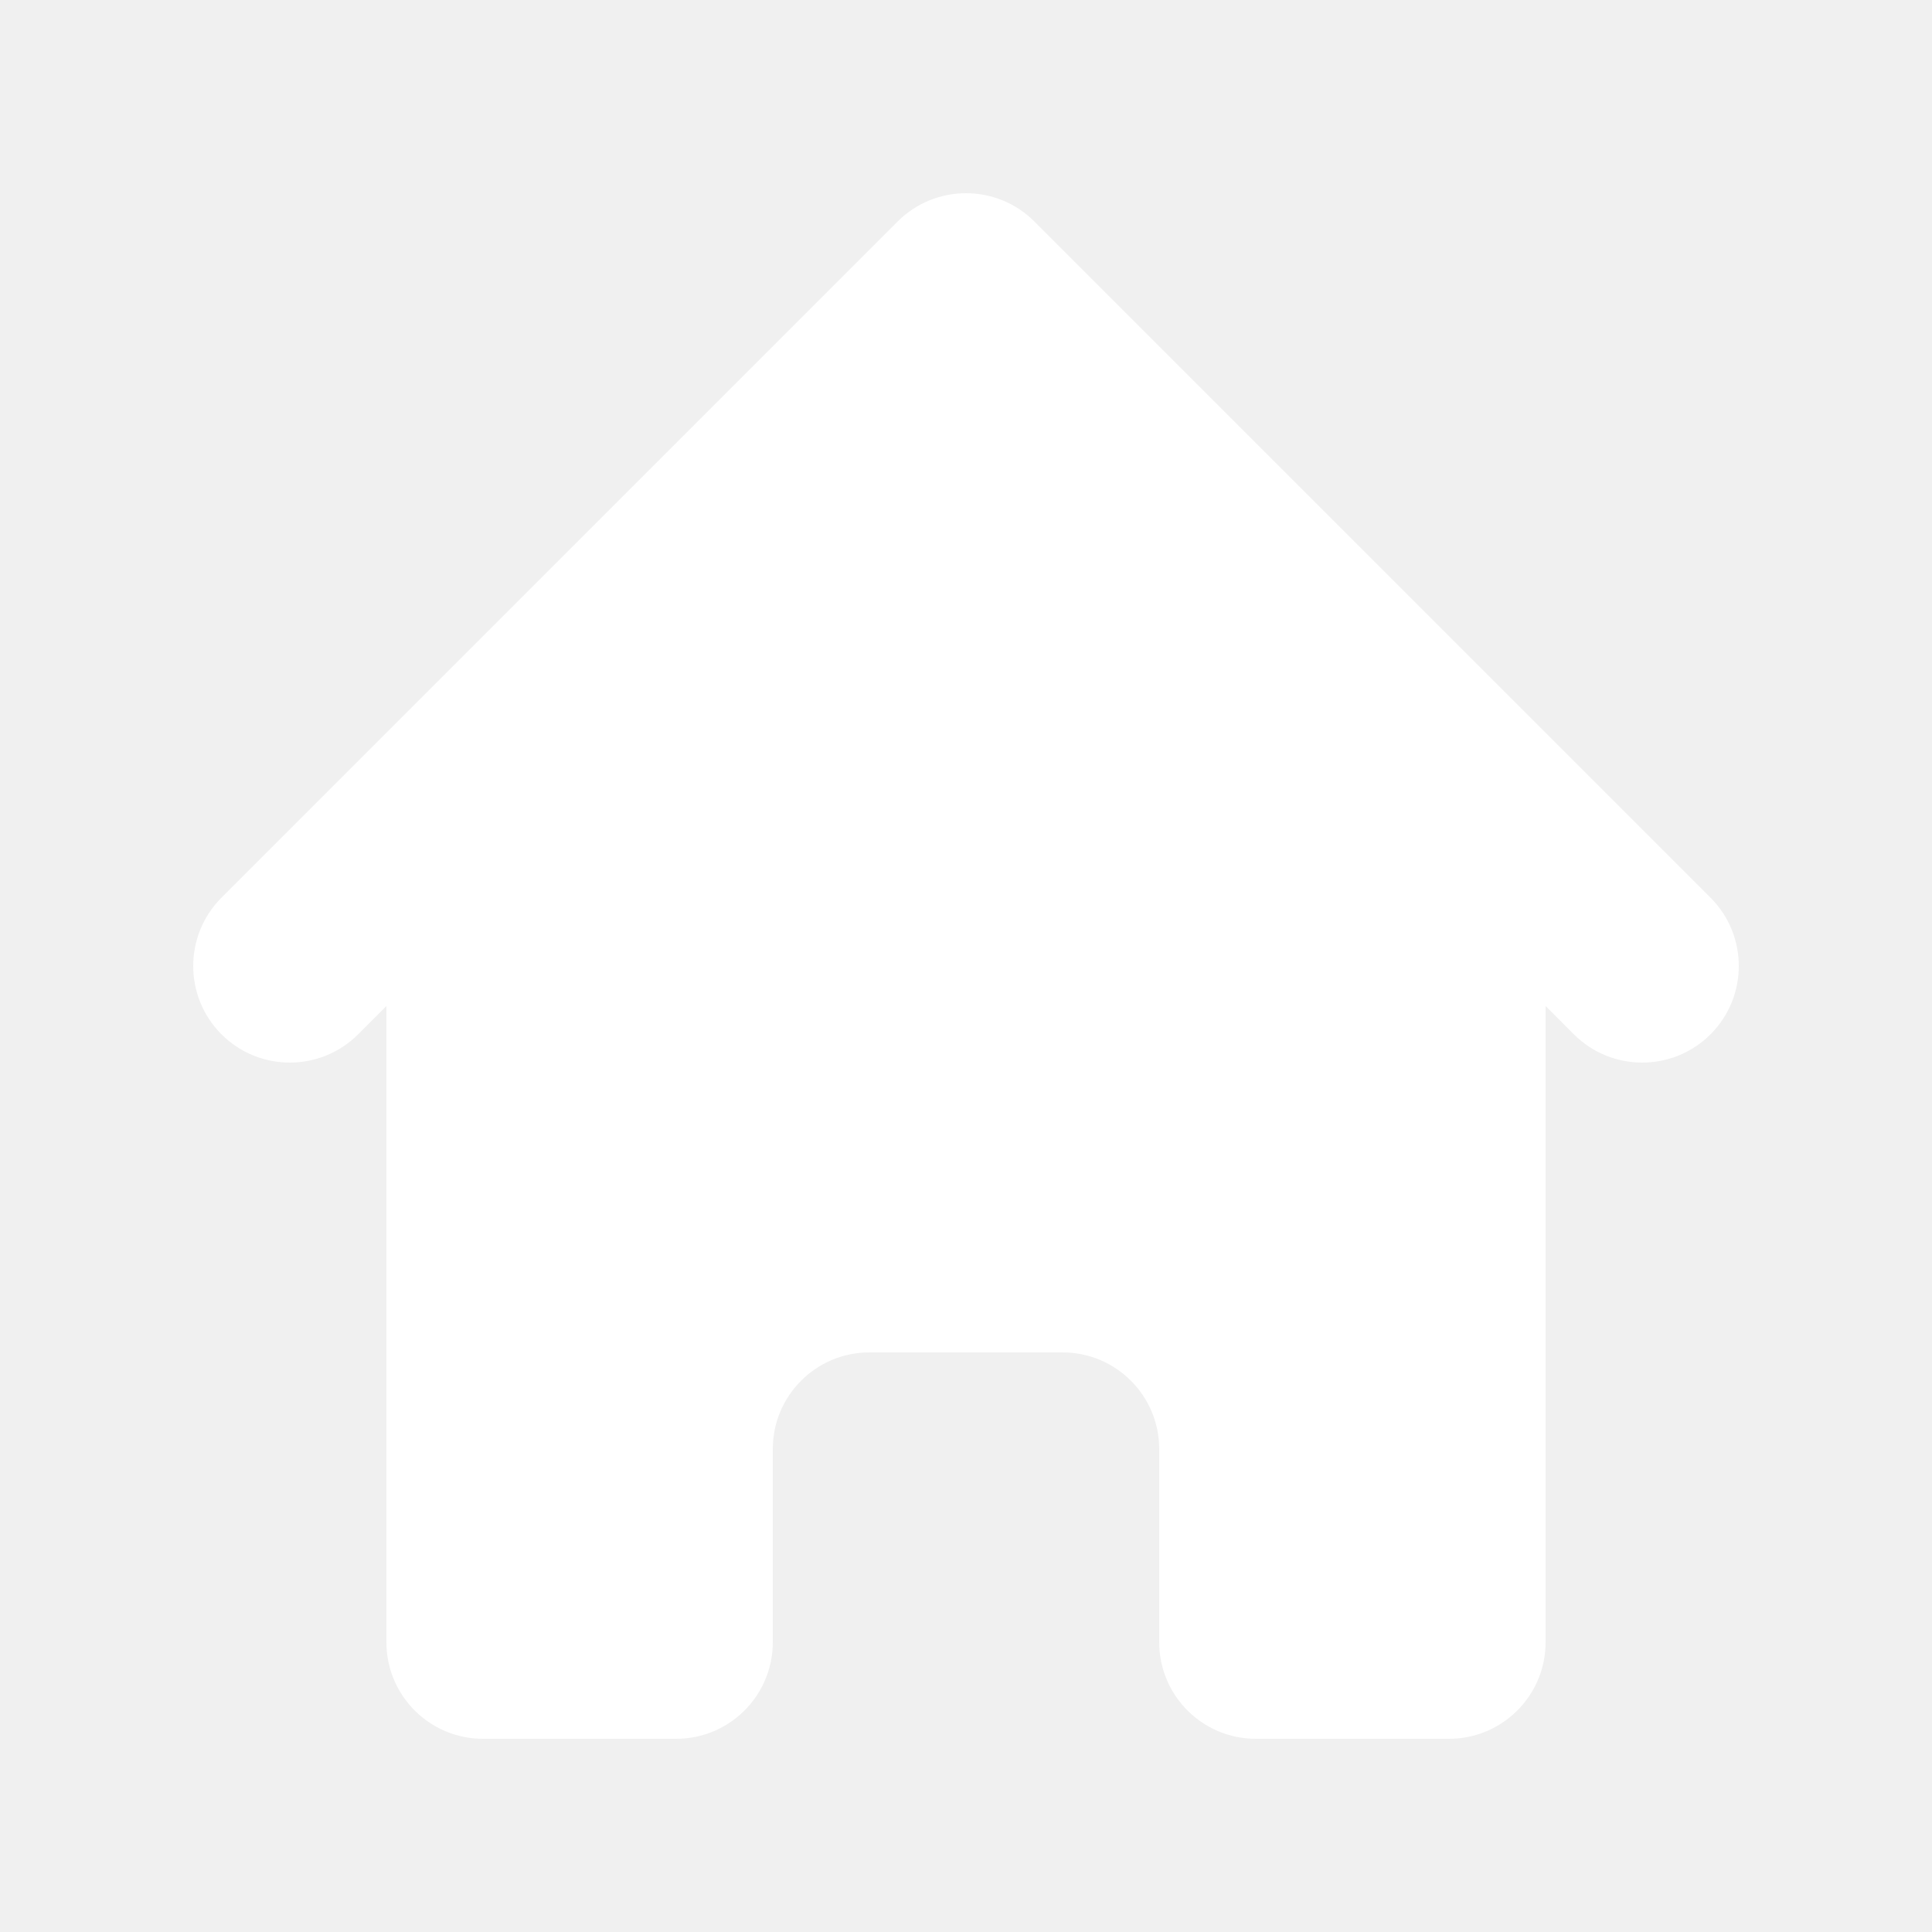
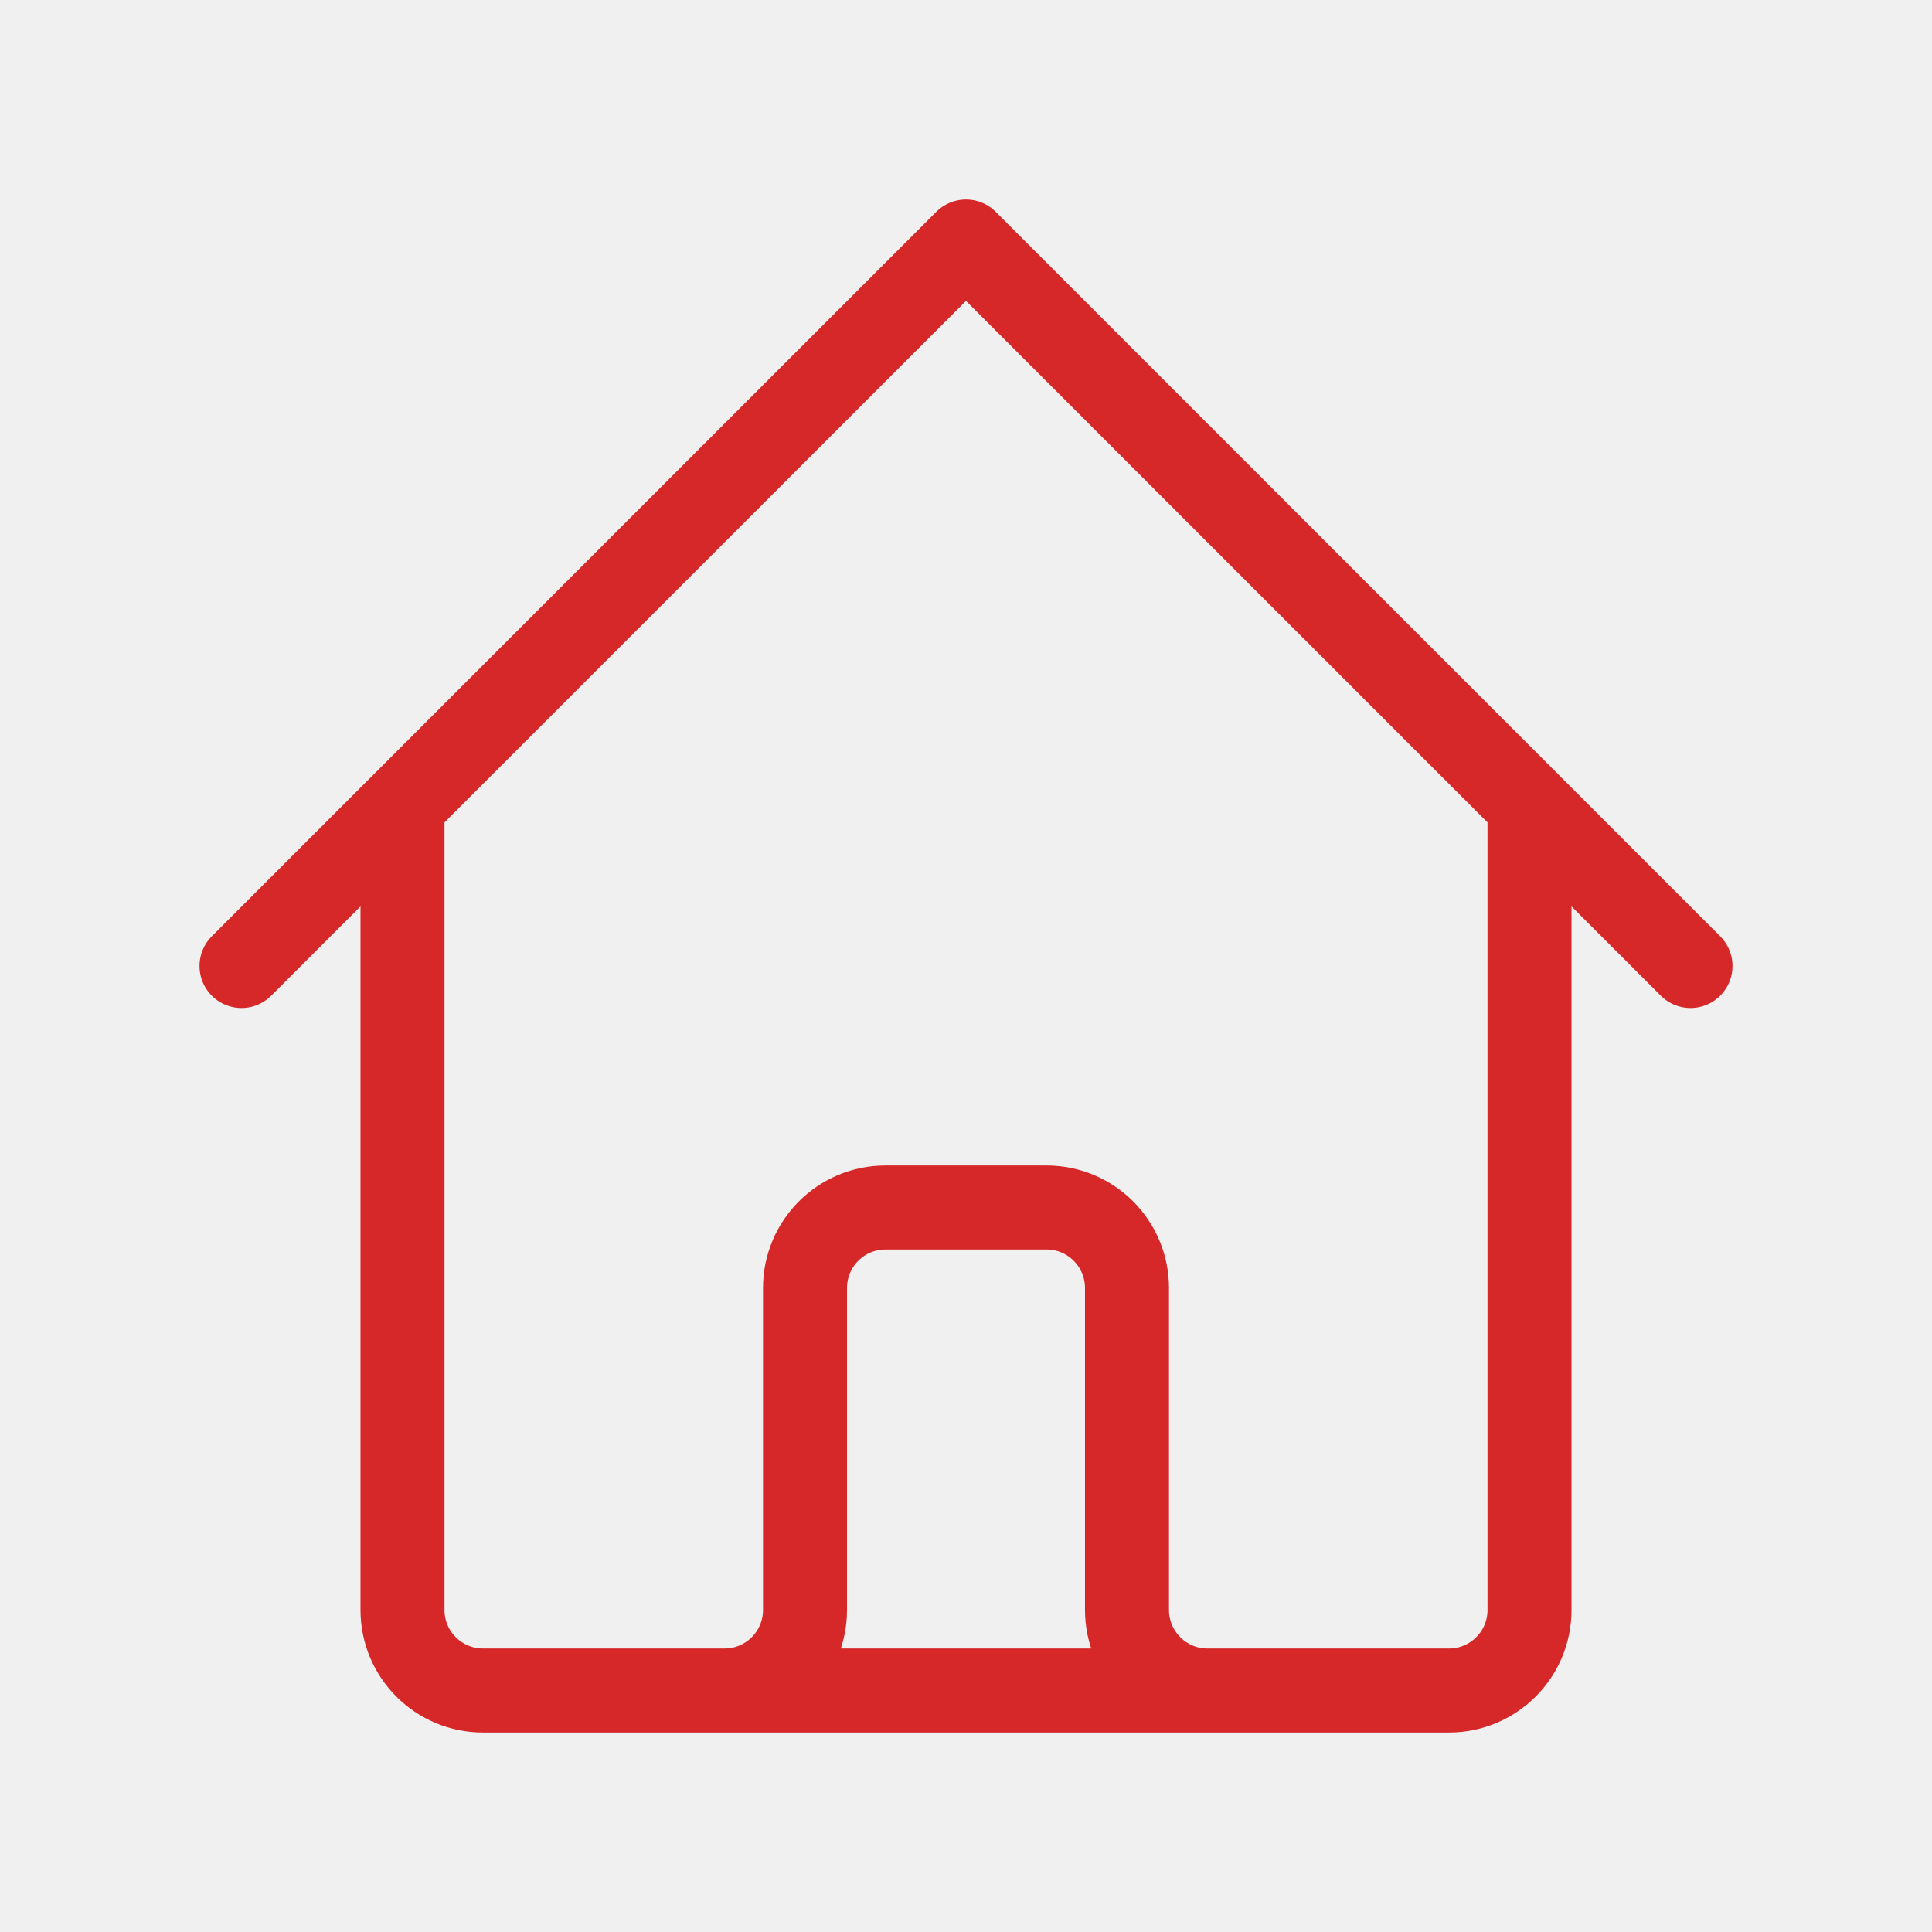
- <svg xmlns="http://www.w3.org/2000/svg" width="30" height="30" viewBox="0 0 30 30" fill="none">
-   <path d="M16.061 3.439C15.475 2.854 14.525 2.854 13.939 3.439L3.439 13.939C2.854 14.525 2.854 15.475 3.439 16.061C4.025 16.646 4.975 16.646 5.561 16.061L6 15.621V25.5C6 26.328 6.672 27 7.5 27H10.5C11.328 27 12 26.328 12 25.5V22.5C12 21.672 12.672 21 13.5 21H16.5C17.328 21 18 21.672 18 22.5V25.5C18 26.328 18.672 27 19.5 27H22.5C23.328 27 24 26.328 24 25.5V15.621L24.439 16.061C25.025 16.646 25.975 16.646 26.561 16.061C27.146 15.475 27.146 14.525 26.561 13.939L16.061 3.439Z" fill="white" />
+ <svg xmlns="http://www.w3.org/2000/svg" width="46" height="46" viewBox="0 0 46 46" fill="none">
+   <path d="M5.75 23L9.583 19.167M9.583 19.167L23 5.75L36.417 19.167M9.583 19.167V38.333C9.583 39.392 10.441 40.25 11.5 40.25H17.25M36.417 19.167L40.25 23M36.417 19.167V38.333C36.417 39.392 35.559 40.25 34.5 40.25H28.75M17.25 40.25C18.308 40.25 19.167 39.392 19.167 38.333V30.667C19.167 29.608 20.025 28.75 21.083 28.75H24.917C25.975 28.75 26.833 29.608 26.833 30.667V38.333C26.833 39.392 27.692 40.25 28.75 40.25M17.25 40.25H28.75" stroke="#D62828" stroke-width="2" stroke-linecap="round" stroke-linejoin="round" />
</svg>
